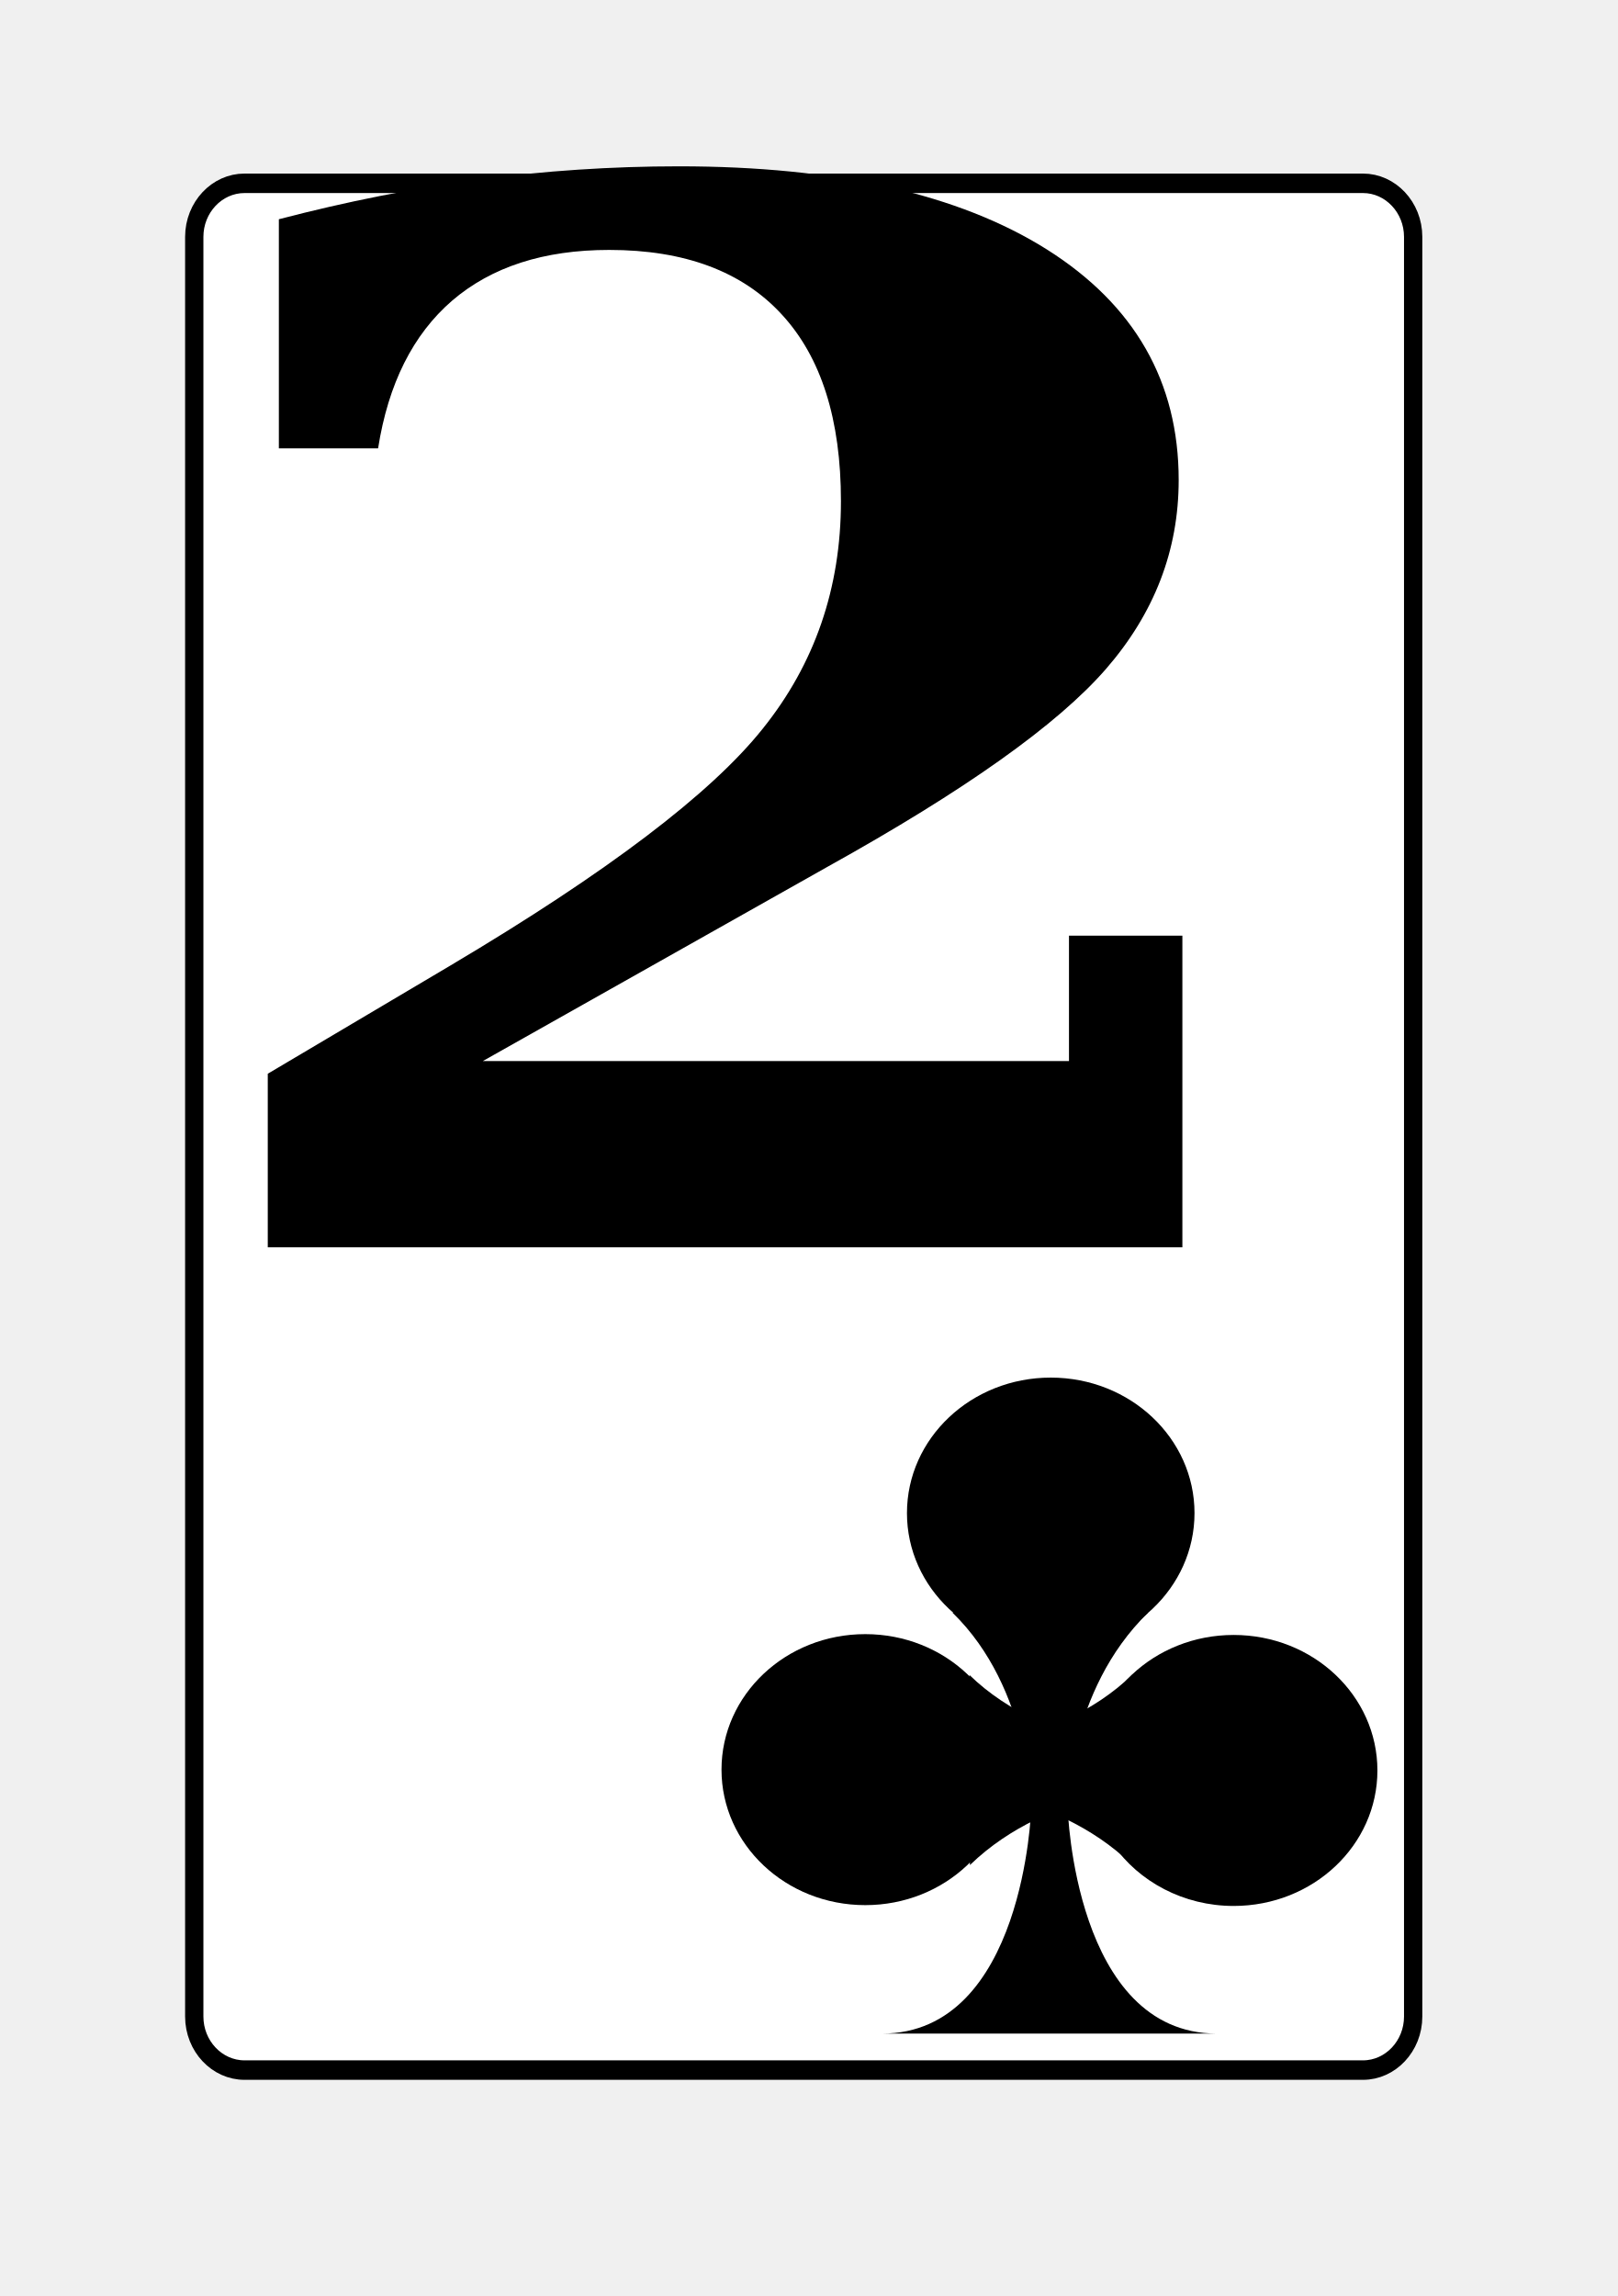
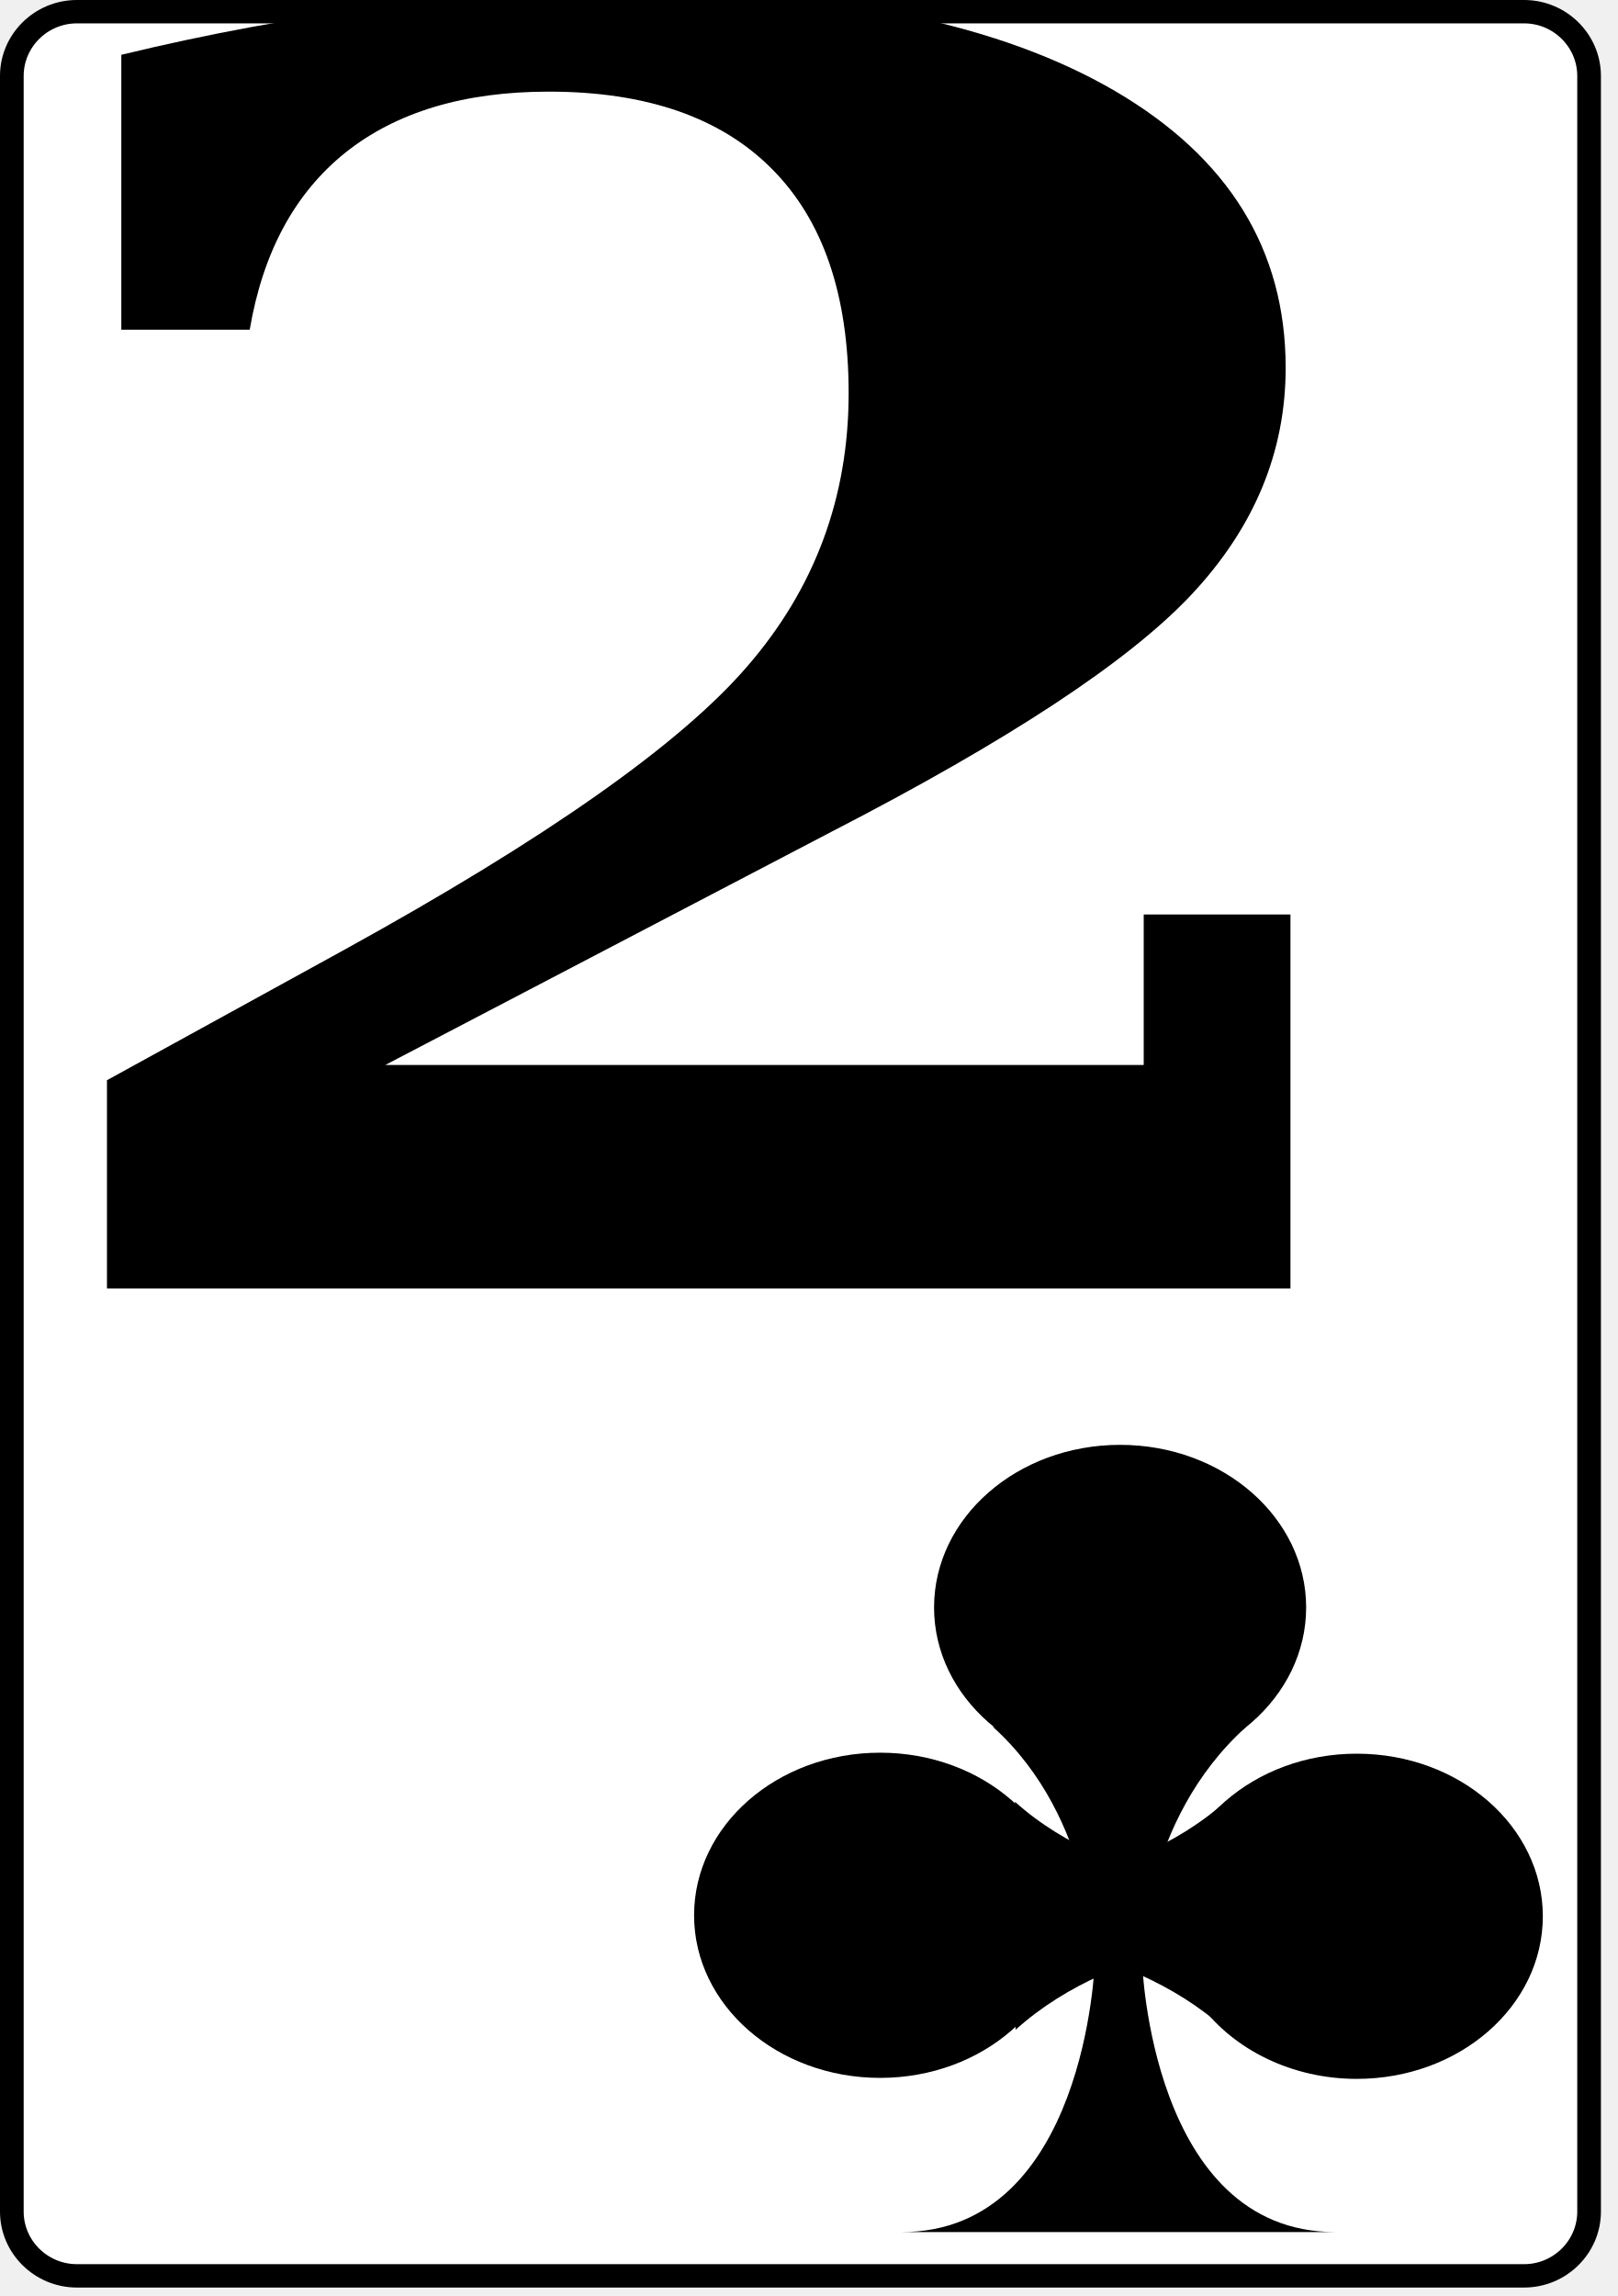
- <svg xmlns="http://www.w3.org/2000/svg" width="74mm" height="105mm" viewBox="0 0 74 105" version="1.1" id="svg1">
+ <svg xmlns="http://www.w3.org/2000/svg" width="74" height="105" viewBox="0 0 19.579 27.781" version="1.1" id="svg1">
  <defs id="defs1" />
  <g id="club" transform="translate(-81.85335,-116.0215)">
-     <g id="rect" transform="matrix(0.3346855,0,0,0.3563469,90.73838,208.2422)">
+     <g id="rect" transform="matrix(0.1145846,0,0,0.1131401,81.99658,142.7814)">
      <path style="fill:#ffffff;stroke:#000000;stroke-width:2.5" d="m 0,0 c 0,3.78 3.09,6.87 6.87,6.87 h 152.845 c 3.77,0 6.86,-3.09 6.86,-6.87 v -228.4 c 0,-3.78 -3.09,-6.87 -6.86,-6.87 H 6.87 c -3.78,0 -6.87,3.09 -6.87,6.87 z" id="path1" />
    </g>
-     <g id="graph" transform="matrix(-1.945525,0,0,-1.889169,129.8534,194.0215)">
+     <g id="graph" transform="matrix(-0.66608,0,0,-0.5998108,95.38818,138.2663)">
      <path d="m 3.35,4.66 c 0,-1.81 -1.51,-3.28 -3.38,-3.28 -1.87,0 -3.38,1.47 -3.38,3.28 0,1.81 1.51,3.28 3.38,3.28 1.87,0 3.38,-1.47 3.38,-3.28 z" id="path3" />
      <path d="m 7.71,-1.55 c 0,-1.81 -1.51,-3.28 -3.38,-3.28 -1.87,0 -3.38,1.47 -3.38,3.28 0,1.81 1.51,3.28 3.38,3.28 1.87,0 3.38,-1.47 3.38,-3.28 z" id="path4" />
      <path d="m -0.95,-1.57 c 0,-0.66 -0.2,-1.28 -0.55,-1.8 -0.6,-0.89 -1.65,-1.48 -2.83,-1.48 -1.87,0 -3.38,1.47 -3.38,3.28 0,1.81 1.51,3.28 3.38,3.28 1.87,0 3.38,-1.47 3.38,-3.28 z" id="path5" />
      <path d="m 3.94,-7.94 c -1.67,0 -2.55,1.36 -3.01,2.72 -0.46,1.36 -0.5,2.72 -0.5,2.72 h -0.86 c 0,0 -0.16,-5.43 -3.5,-5.44 z" id="path6" />
      <path d="m -2.32,2.25 c 1.9,-1.9 1.9,-4.75 1.9,-4.75 l 0.85,-0.01 c 0,0 0,2.91 1.85,4.76" id="path7" />
      <path d="m -1.94,-3.85 c 1.9,1.9 4.75,1.9 4.75,1.9 v 0.85 c 0,0 -2.91,0 -4.76,1.85" id="path8" />
      <path d="m 1.87,-3.86 c -1.9,1.9 -4.75,1.9 -4.75,1.9 v 0.85 c 0,0 2.91,0 4.76,1.85" id="path9" />
    </g>
-     <g id="number" transform="matrix(3.195733,0,0,1.464517,88.91396,173.062)">
+     <g id="number" transform="matrix(1.094108,0,0,0.464984,81.37196,131.6117)">
      <text transform="scale(0.56453,1.05741)" font-family="'Bitstream Vera Serif'" font-weight="bold" font-size="43px" id="2">2</text>
    </g>
  </g>
</svg>
